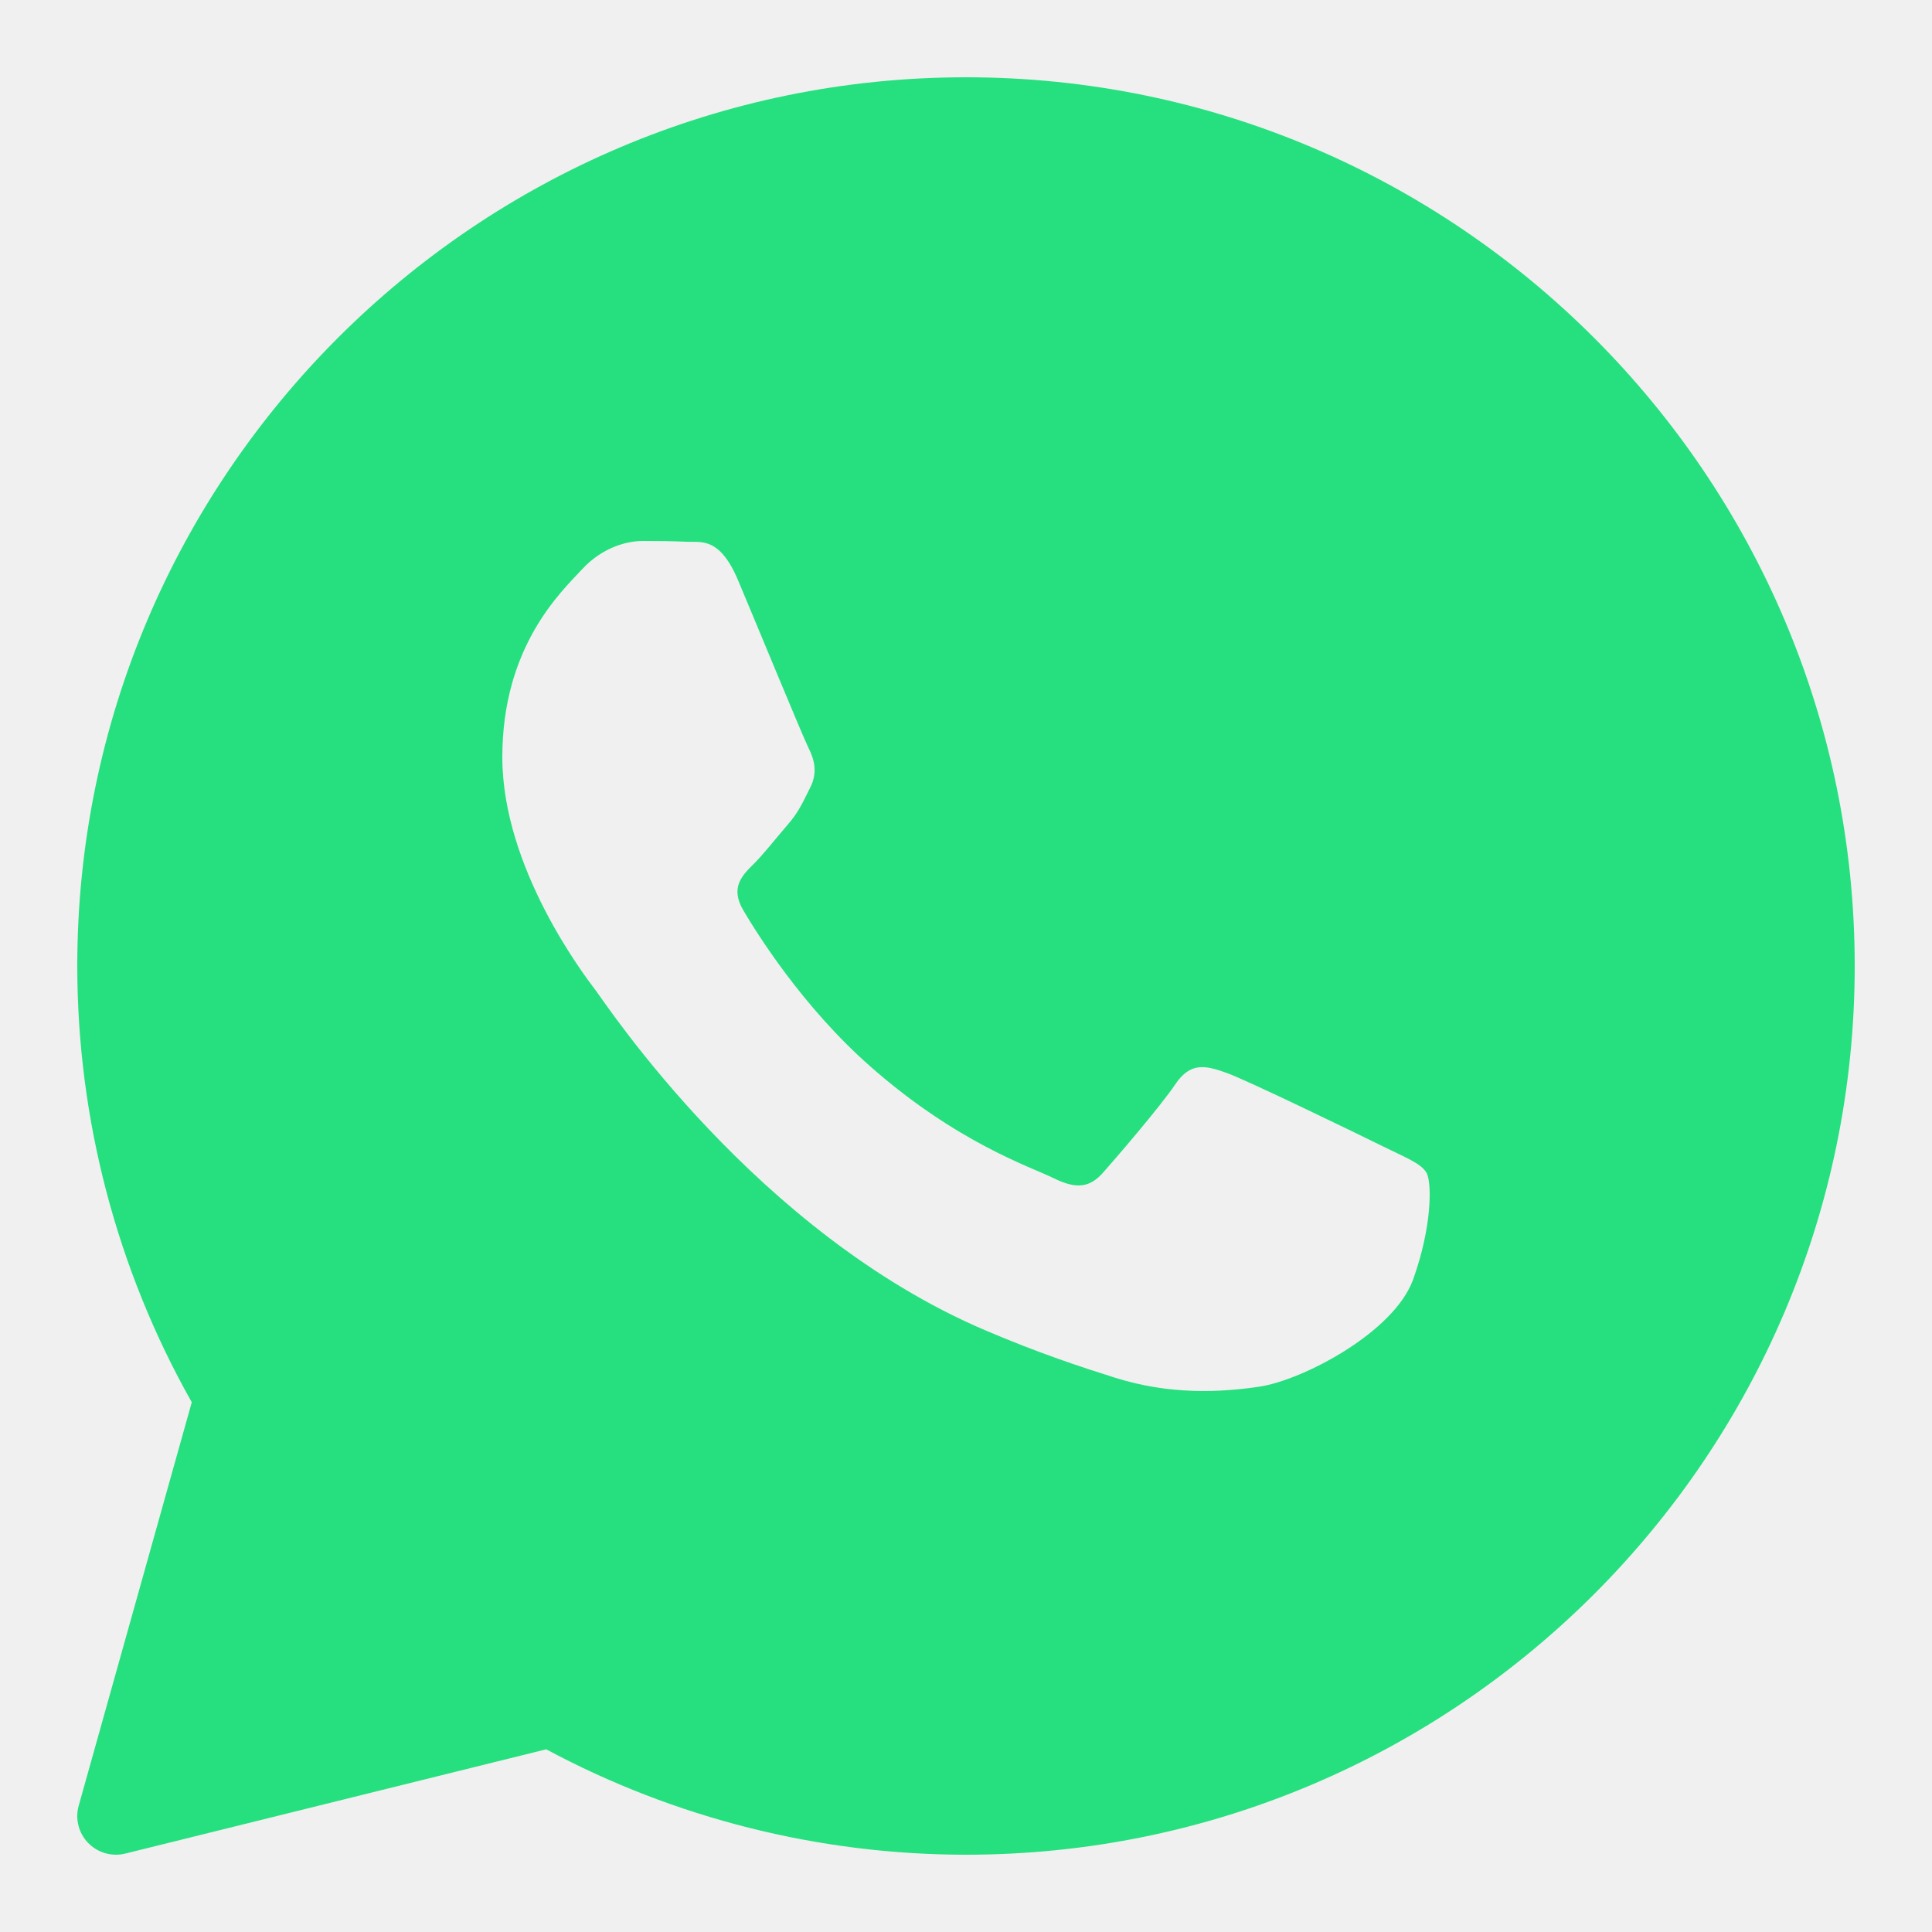
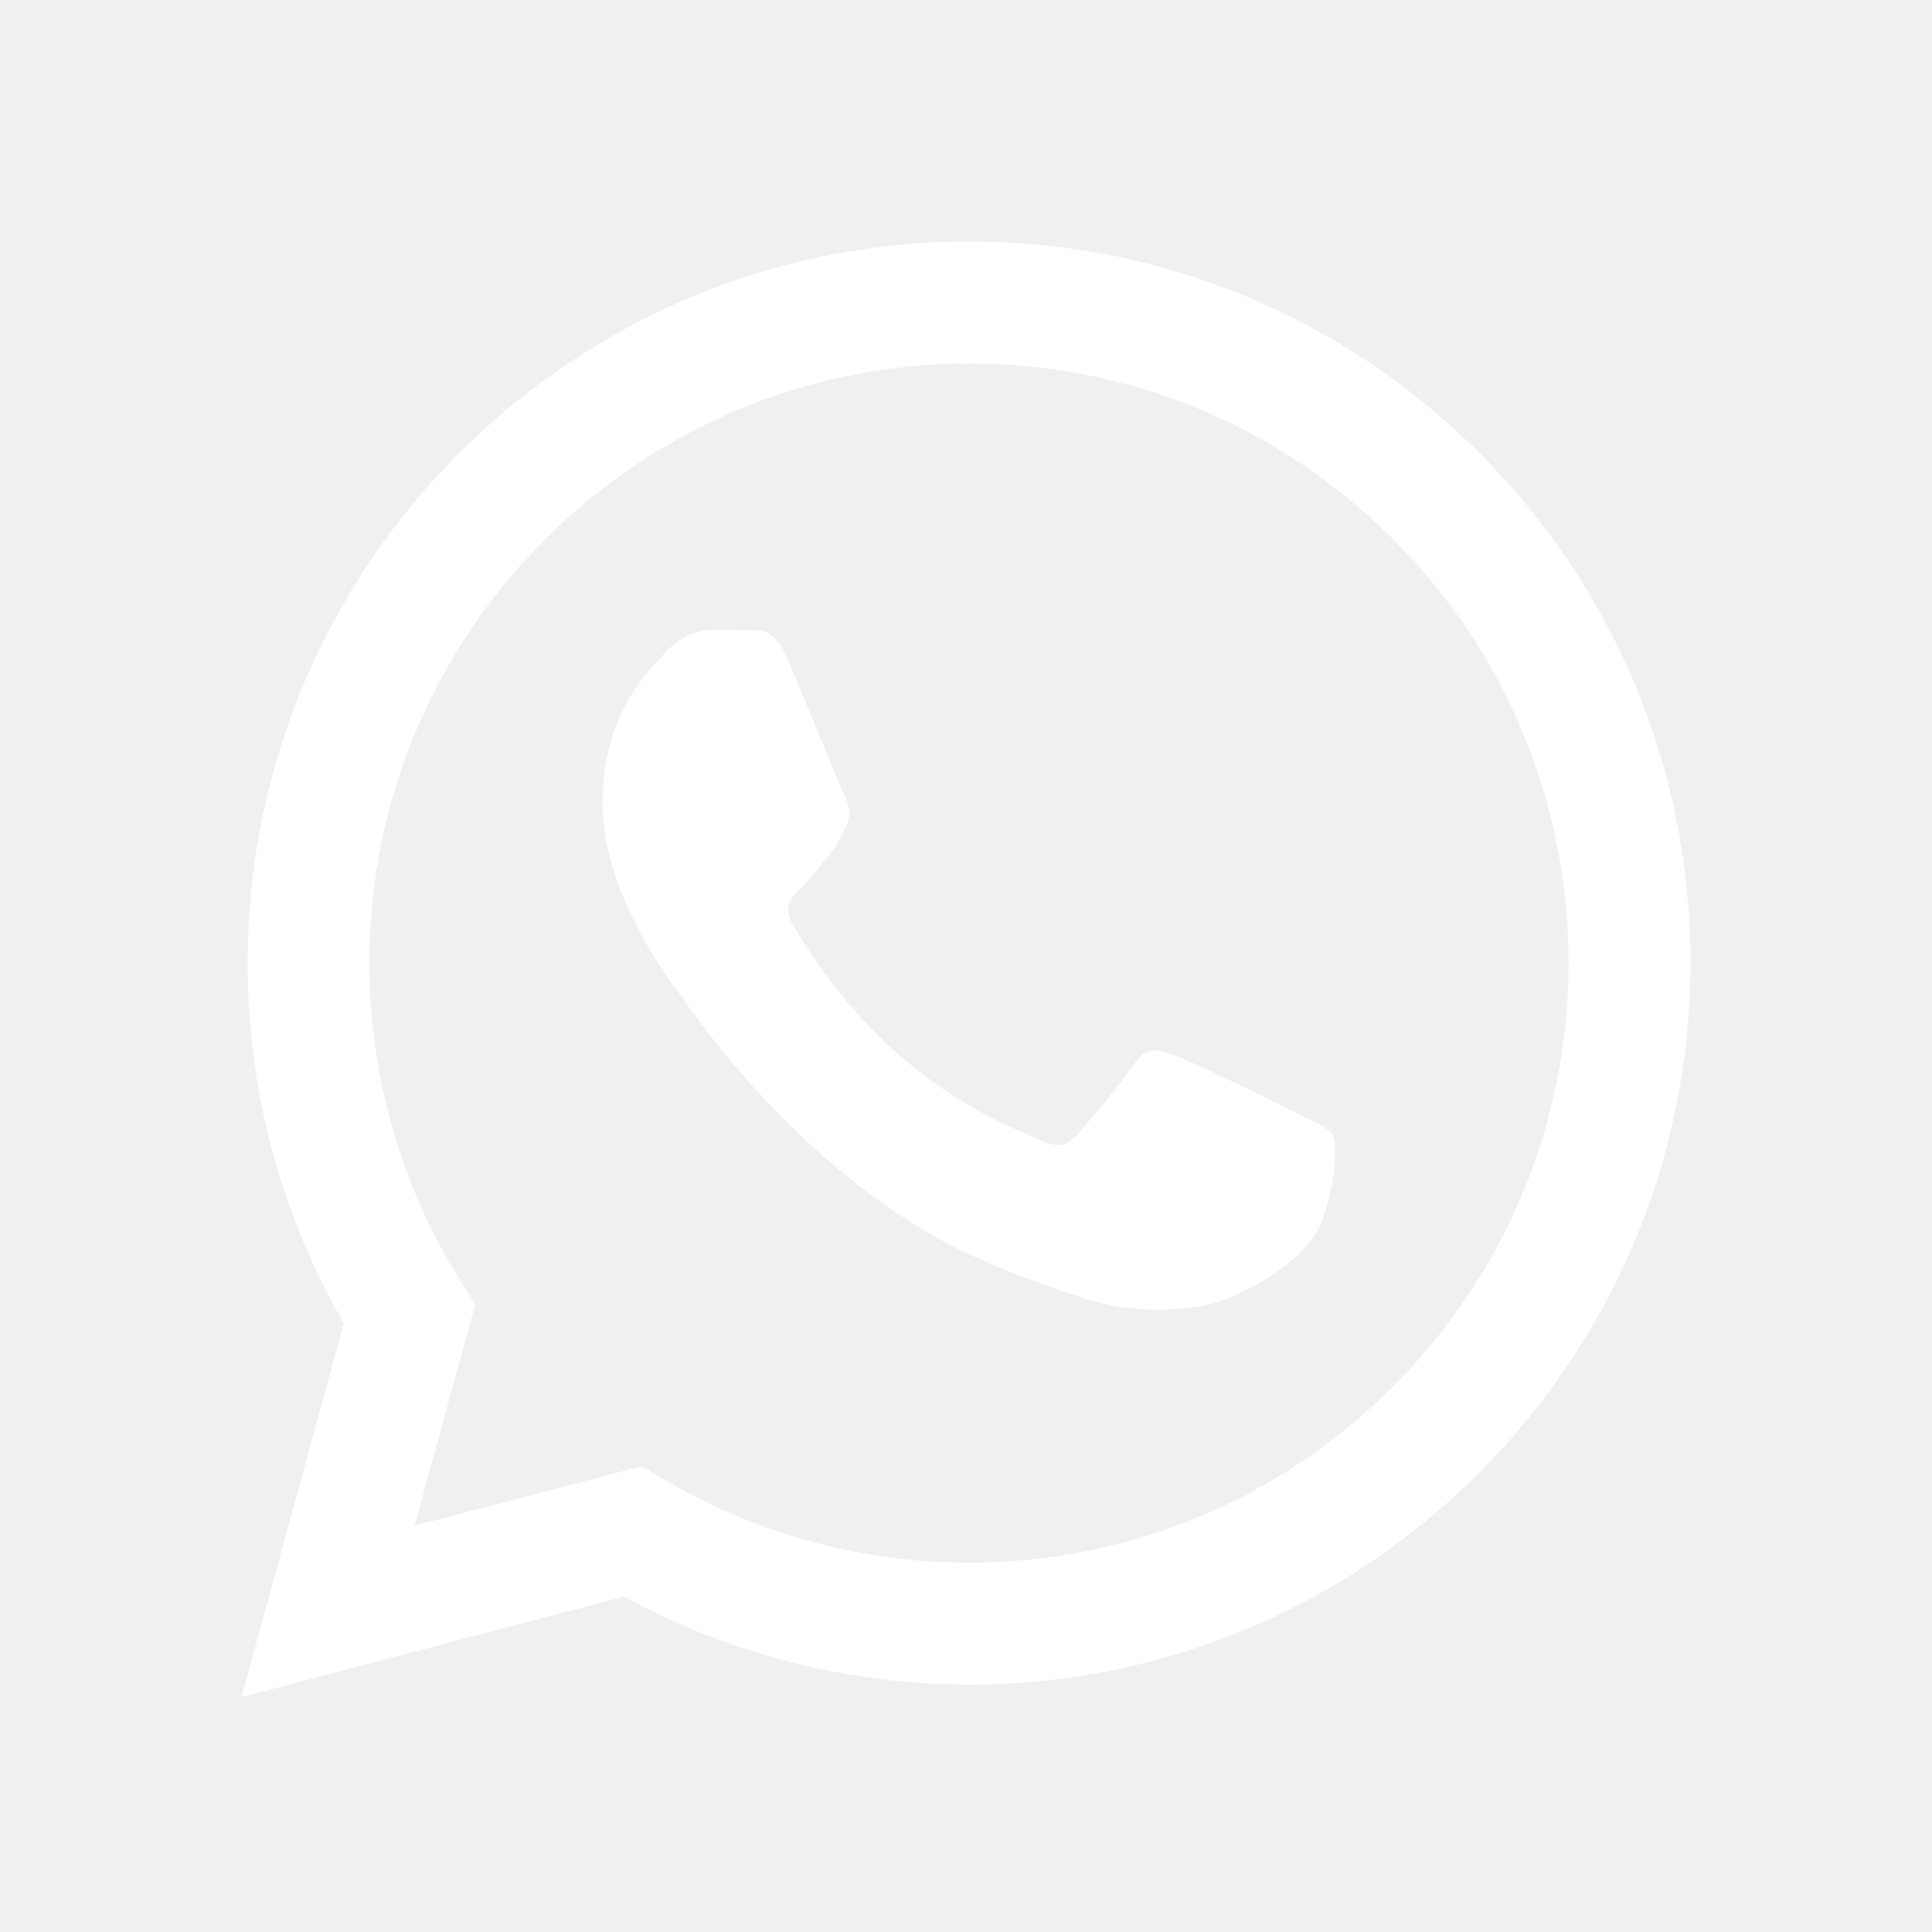
- <svg xmlns="http://www.w3.org/2000/svg" fill="#26e07f" viewBox="0 0 50 50" width="50px" height="50px">
-   <path d="M25,2C12.318,2,2,12.318,2,25c0,3.96,1.023,7.854,2.963,11.29L2.037,46.73c-0.096,0.343-0.003,0.711,0.245,0.966 C2.473,47.893,2.733,48,3,48c0.08,0,0.161-0.01,0.24-0.029l10.896-2.699C17.463,47.058,21.21,48,25,48c12.682,0,23-10.318,23-23 S37.682,2,25,2z M36.57,33.116c-0.492,1.362-2.852,2.605-3.986,2.772c-1.018,0.149-2.306,0.213-3.72-0.231 c-0.857-0.27-1.957-0.628-3.366-1.229c-5.923-2.526-9.791-8.415-10.087-8.804C15.116,25.235,13,22.463,13,19.594 s1.525-4.28,2.067-4.864c0.542-0.584,1.181-0.73,1.575-0.73s0.787,0.005,1.132,0.021c0.363,0.018,0.85-0.137,1.329,1.001 c0.492,1.168,1.673,4.037,1.819,4.33c0.148,0.292,0.246,0.633,0.05,1.022c-0.196,0.389-0.294,0.632-0.59,0.973 s-0.62,0.76-0.886,1.022c-0.296,0.291-0.603,0.606-0.259,1.19c0.344,0.584,1.529,2.493,3.285,4.039 c2.255,1.986,4.158,2.602,4.748,2.894c0.59,0.292,0.935,0.243,1.279-0.146c0.344-0.39,1.476-1.703,1.869-2.286 s0.787-0.487,1.329-0.292c0.542,0.194,3.445,1.604,4.035,1.896c0.59,0.292,0.984,0.438,1.132,0.681 C37.062,30.587,37.062,31.755,36.57,33.116z" />
+ <svg xmlns="http://www.w3.org/2000/svg" fill="#ffffff" viewBox="0 0 32 32" width="32px" height="32px" fill-rule="evenodd">
+   <path fill-rule="evenodd" d="M 24.504 7.504 C 22.246 5.246 19.246 4 16.051 4 C 9.465 4 4.102 9.359 4.102 15.945 C 4.098 18.051 4.648 20.105 5.695 21.918 L 4 28.109 L 10.336 26.445 C 12.078 27.398 14.047 27.898 16.047 27.902 L 16.051 27.902 C 22.637 27.902 27.996 22.543 28 15.953 C 28 12.762 26.758 9.762 24.504 7.504 Z M 16.051 25.883 L 16.047 25.883 C 14.266 25.883 12.516 25.402 10.992 24.5 L 10.629 24.285 L 6.867 25.27 L 7.871 21.605 L 7.637 21.23 C 6.641 19.648 6.117 17.82 6.117 15.945 C 6.117 10.473 10.574 6.02 16.055 6.02 C 18.707 6.02 21.199 7.055 23.074 8.93 C 24.949 10.809 25.98 13.301 25.98 15.953 C 25.98 21.43 21.523 25.883 16.051 25.883 Z M 21.496 18.445 C 21.199 18.297 19.73 17.574 19.457 17.477 C 19.184 17.375 18.984 17.328 18.785 17.625 C 18.586 17.926 18.016 18.598 17.84 18.797 C 17.668 18.992 17.492 19.02 17.195 18.871 C 16.895 18.723 15.934 18.406 14.793 17.387 C 13.906 16.598 13.305 15.617 13.133 15.32 C 12.957 15.02 13.113 14.859 13.262 14.711 C 13.398 14.578 13.562 14.363 13.711 14.188 C 13.859 14.016 13.91 13.891 14.012 13.691 C 14.109 13.492 14.059 13.316 13.984 13.168 C 13.91 13.02 13.312 11.547 13.062 10.949 C 12.82 10.367 12.574 10.449 12.391 10.438 C 12.219 10.43 12.02 10.43 11.82 10.43 C 11.621 10.43 11.297 10.504 11.023 10.805 C 10.75 11.102 9.98 11.824 9.98 13.293 C 9.98 14.762 11.051 16.184 11.199 16.383 C 11.348 16.578 13.305 19.594 16.301 20.887 C 17.012 21.195 17.566 21.379 18 21.516 C 18.715 21.742 19.367 21.711 19.883 21.637 C 20.457 21.551 21.648 20.914 21.898 20.215 C 22.145 19.52 22.145 18.922 22.07 18.797 C 21.996 18.672 21.797 18.598 21.496 18.445 Z" />
</svg>
